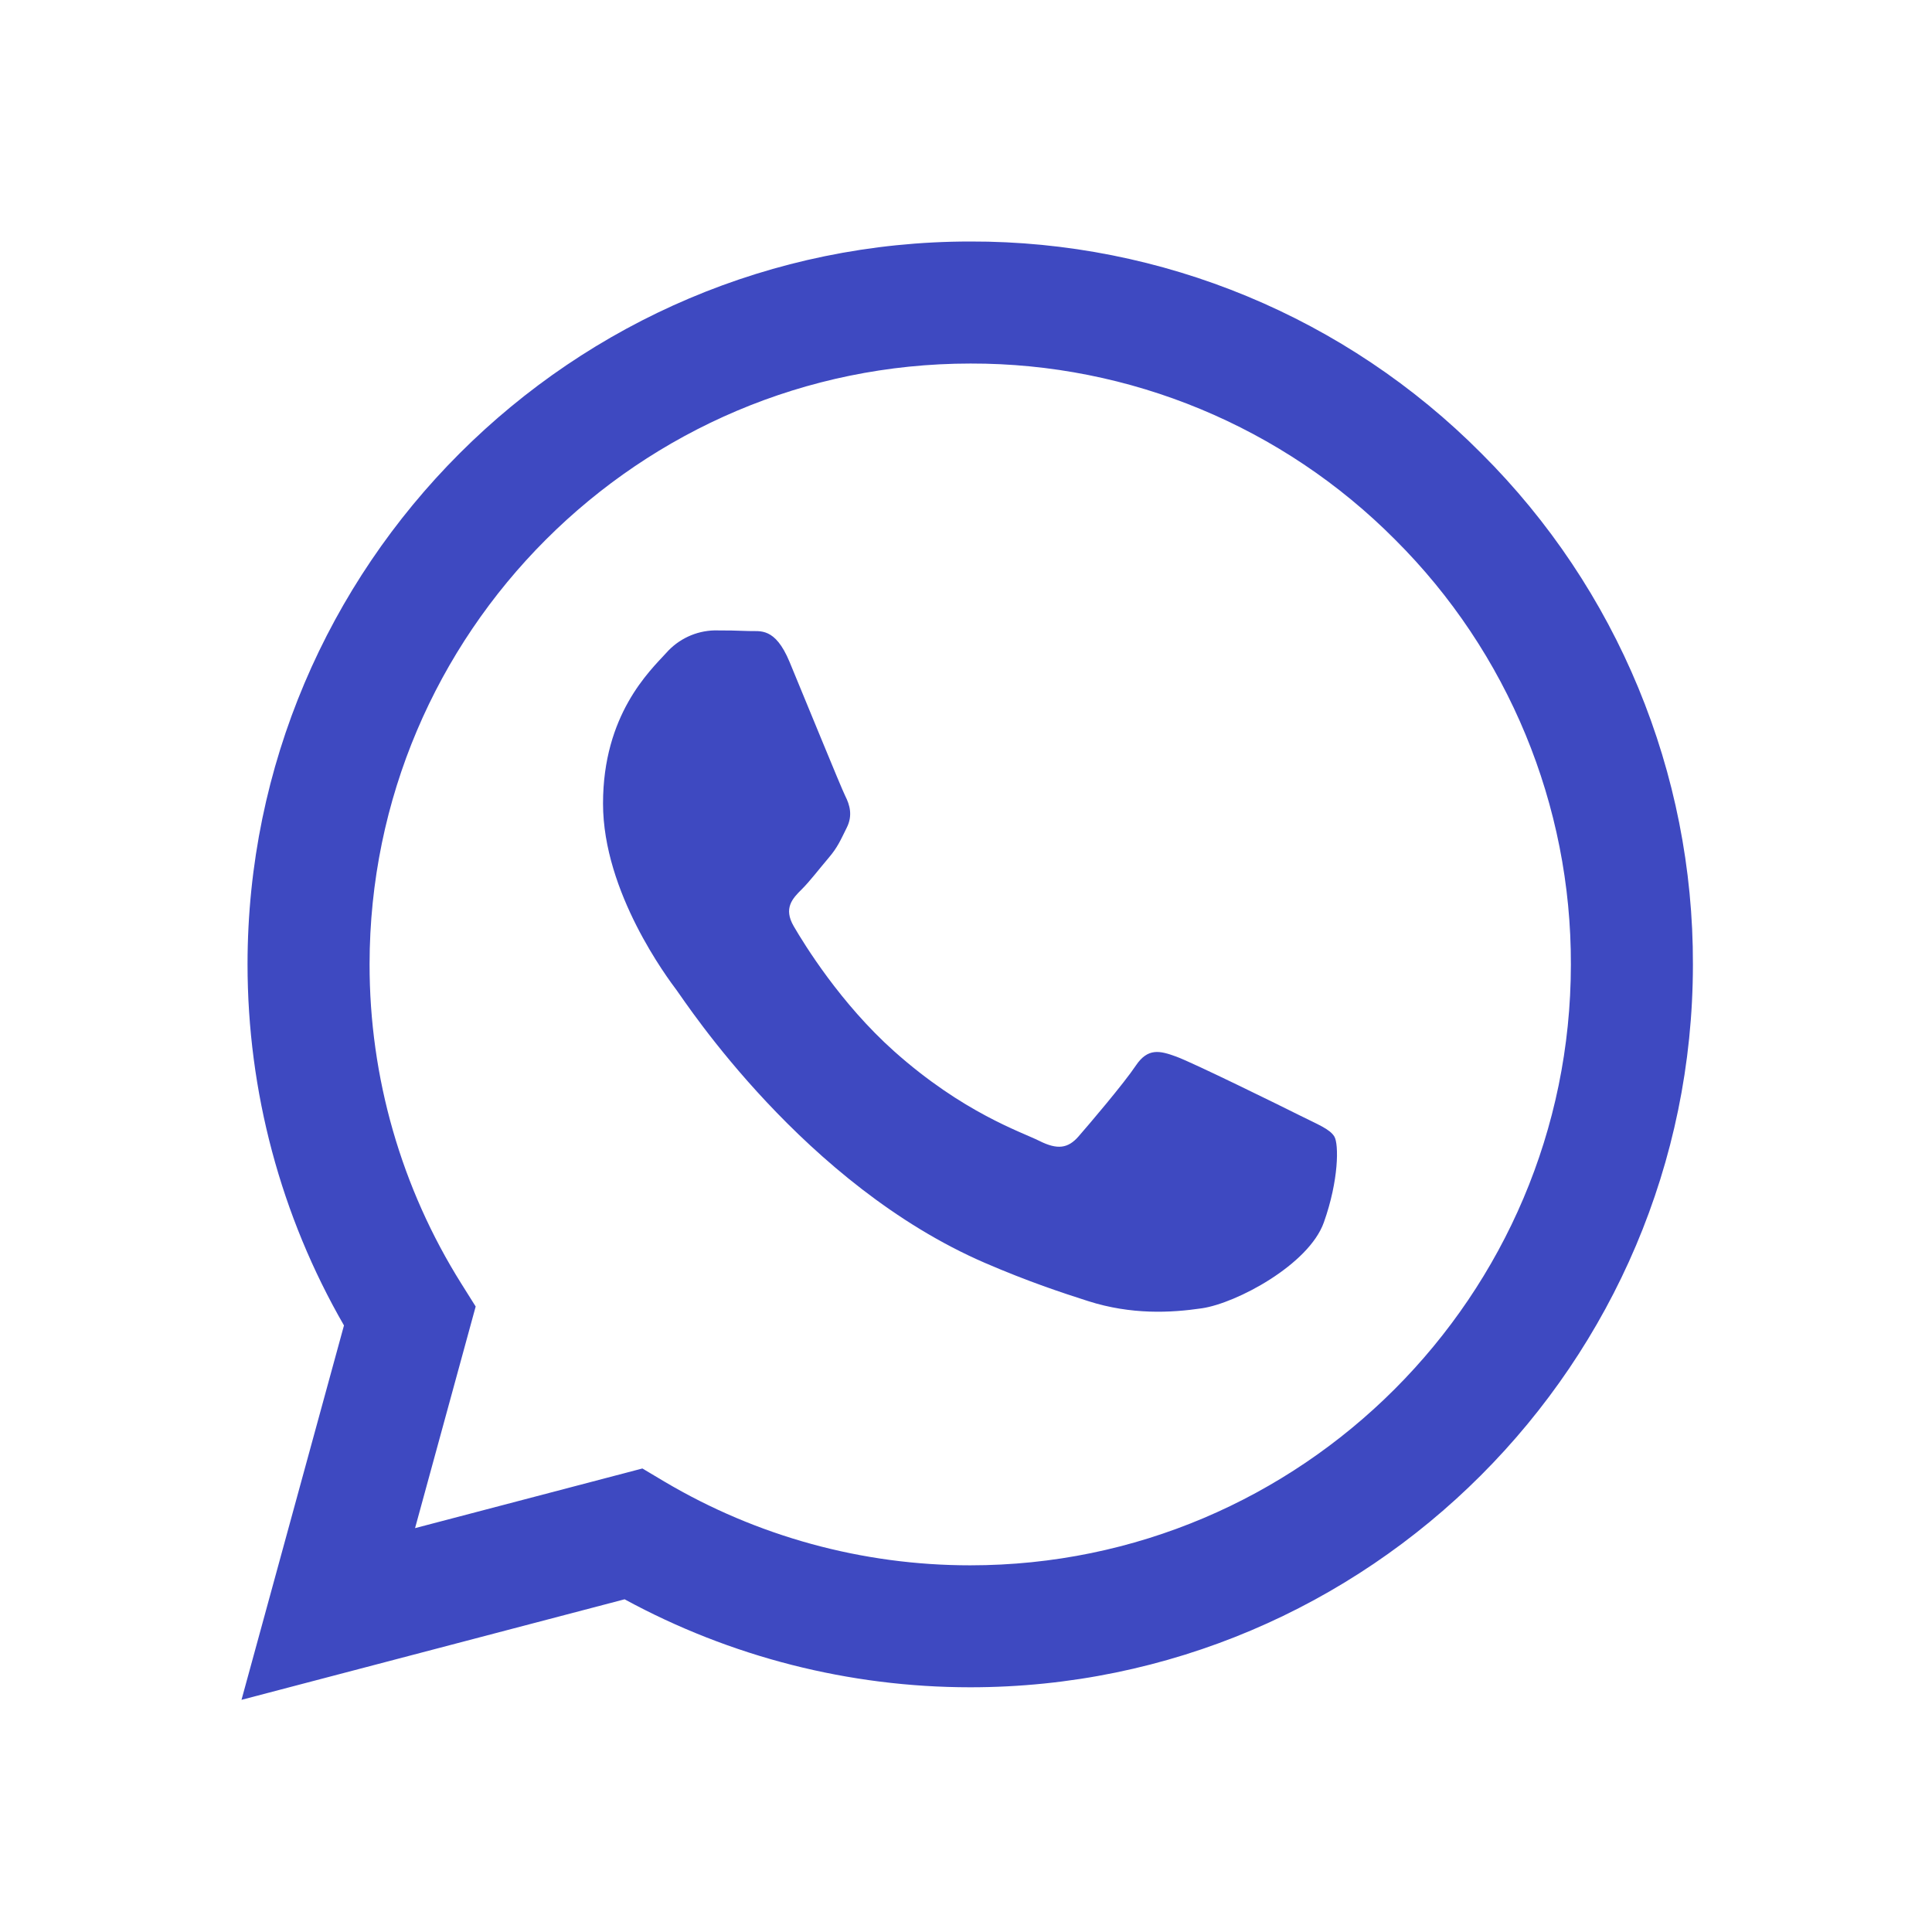
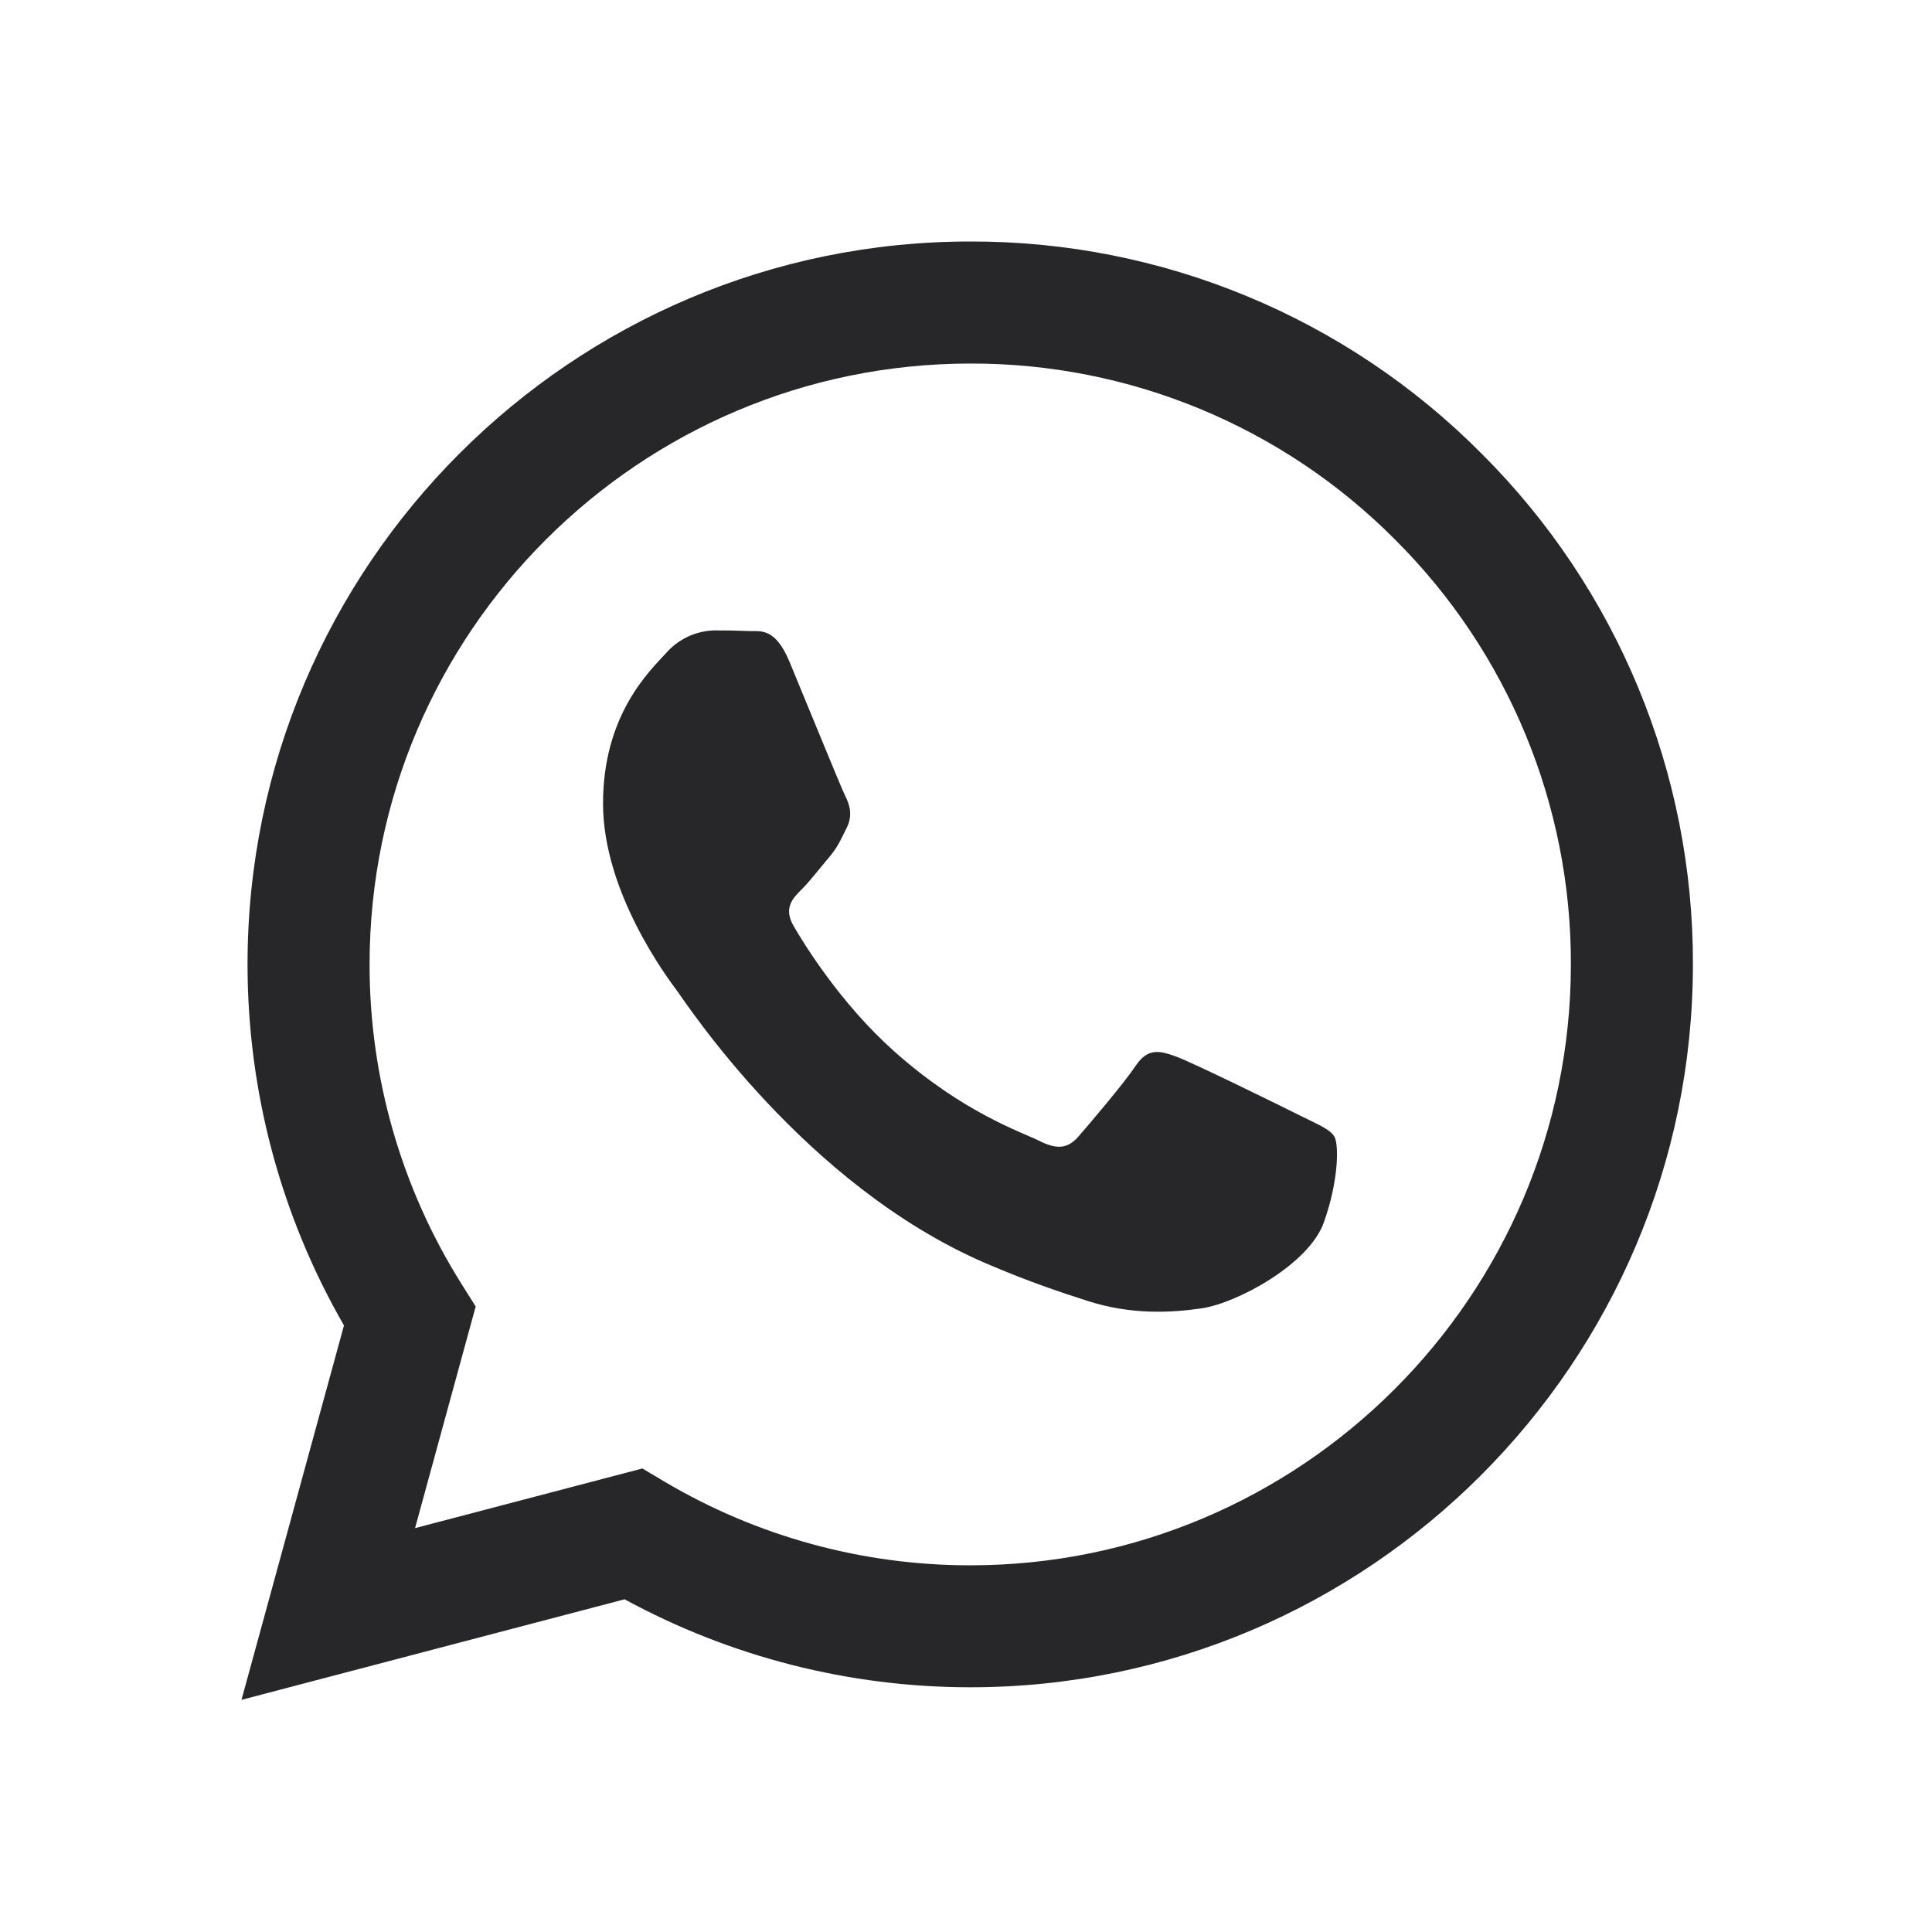
<svg xmlns="http://www.w3.org/2000/svg" width="24" height="24" viewBox="0 0 24 24" version="1.1" id="svg4">
  <defs id="defs8" />
-   <path fill-rule="evenodd" clip-rule="evenodd" d="M18.403 5.633A8.919 8.919 0 0 0 12.053 3c-4.948 0-8.976 4.027-8.978 8.977 0 1.582.413 3.126 1.198 4.488L3 21.116l4.759-1.249a8.981 8.981 0 0 0 4.29 1.093h.004c4.947 0 8.975-4.027 8.977-8.977a8.926 8.926 0 0 0-2.627-6.35m-6.35 13.812h-.003a7.446 7.446 0 0 1-3.798-1.041l-.272-.162-2.824.741.753-2.753-.177-.282a7.448 7.448 0 0 1-1.141-3.971c.002-4.114 3.349-7.461 7.465-7.461a7.413 7.413 0 0 1 5.275 2.188 7.42 7.42 0 0 1 2.183 5.279c-.002 4.114-3.349 7.462-7.461 7.462m4.093-5.589c-.225-.113-1.327-.655-1.533-.73-.205-.075-.354-.112-.504.112s-.58.729-.711.879-.262.168-.486.056-.947-.349-1.804-1.113c-.667-.595-1.117-1.329-1.248-1.554s-.014-.346.099-.458c.101-.1.224-.262.336-.393.112-.131.149-.224.224-.374s.038-.281-.019-.393c-.056-.113-.505-1.217-.692-1.666-.181-.435-.366-.377-.504-.383a9.65 9.65 0 0 0-.429-.008.826.826 0 0 0-.599.28c-.206.225-.785.767-.785 1.871s.804 2.171.916 2.321c.112.15 1.582 2.415 3.832 3.387.536.231.954.369 1.279.473.537.171 1.026.146 1.413.089.431-.064 1.327-.542 1.514-1.066.187-.524.187-.973.131-1.067-.056-.094-.207-.151-.43-.263" id="path2" style="fill:#3e49c1;fill-opacity:1" />
+   <path fill-rule="evenodd" clip-rule="evenodd" d="M18.403 5.633A8.919 8.919 0 0 0 12.053 3c-4.948 0-8.976 4.027-8.978 8.977 0 1.582.413 3.126 1.198 4.488L3 21.116l4.759-1.249a8.981 8.981 0 0 0 4.29 1.093h.004c4.947 0 8.975-4.027 8.977-8.977a8.926 8.926 0 0 0-2.627-6.35m-6.35 13.812h-.003a7.446 7.446 0 0 1-3.798-1.041l-.272-.162-2.824.741.753-2.753-.177-.282a7.448 7.448 0 0 1-1.141-3.971c.002-4.114 3.349-7.461 7.465-7.461a7.413 7.413 0 0 1 5.275 2.188 7.42 7.42 0 0 1 2.183 5.279c-.002 4.114-3.349 7.462-7.461 7.462m4.093-5.589c-.225-.113-1.327-.655-1.533-.73-.205-.075-.354-.112-.504.112s-.58.729-.711.879-.262.168-.486.056-.947-.349-1.804-1.113c-.667-.595-1.117-1.329-1.248-1.554s-.014-.346.099-.458c.101-.1.224-.262.336-.393.112-.131.149-.224.224-.374s.038-.281-.019-.393c-.056-.113-.505-1.217-.692-1.666-.181-.435-.366-.377-.504-.383a9.65 9.65 0 0 0-.429-.008.826.826 0 0 0-.599.28c-.206.225-.785.767-.785 1.871s.804 2.171.916 2.321c.112.15 1.582 2.415 3.832 3.387.536.231.954.369 1.279.473.537.171 1.026.146 1.413.089.431-.064 1.327-.542 1.514-1.066.187-.524.187-.973.131-1.067-.056-.094-.207-.151-.43-.263" id="path2" style="fill:#27272a;fill-opacity:1" />
</svg>
